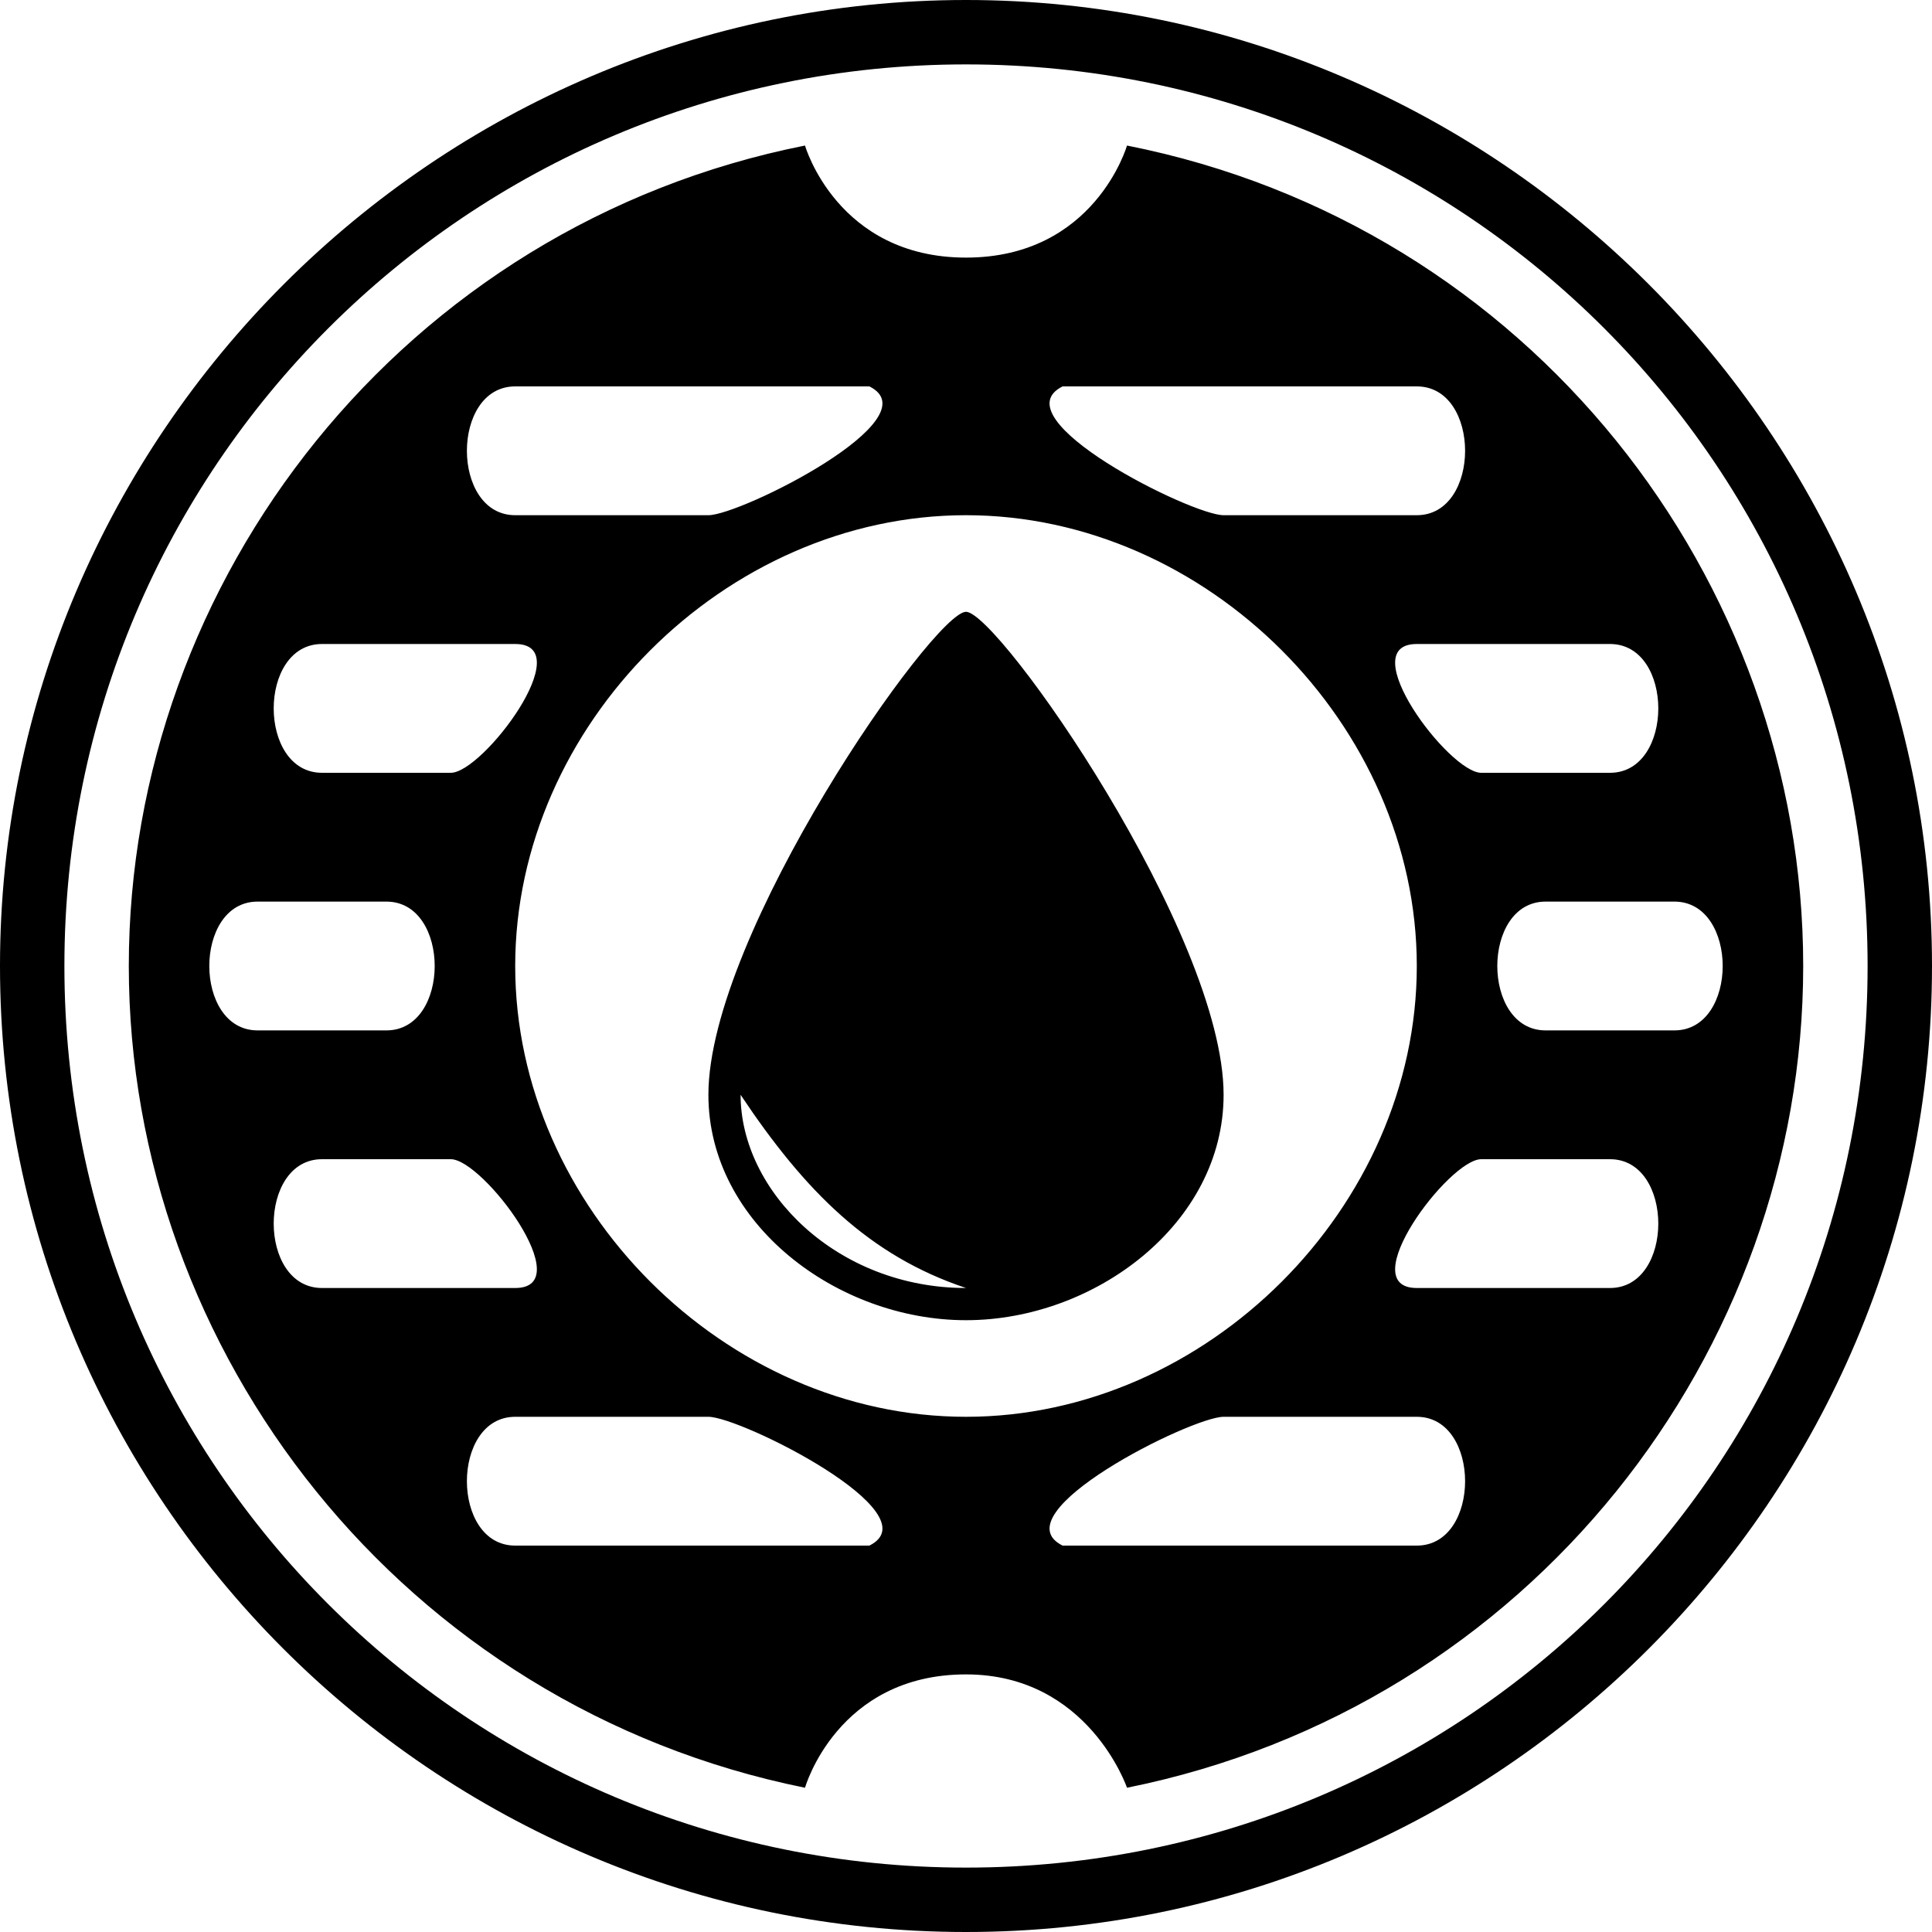
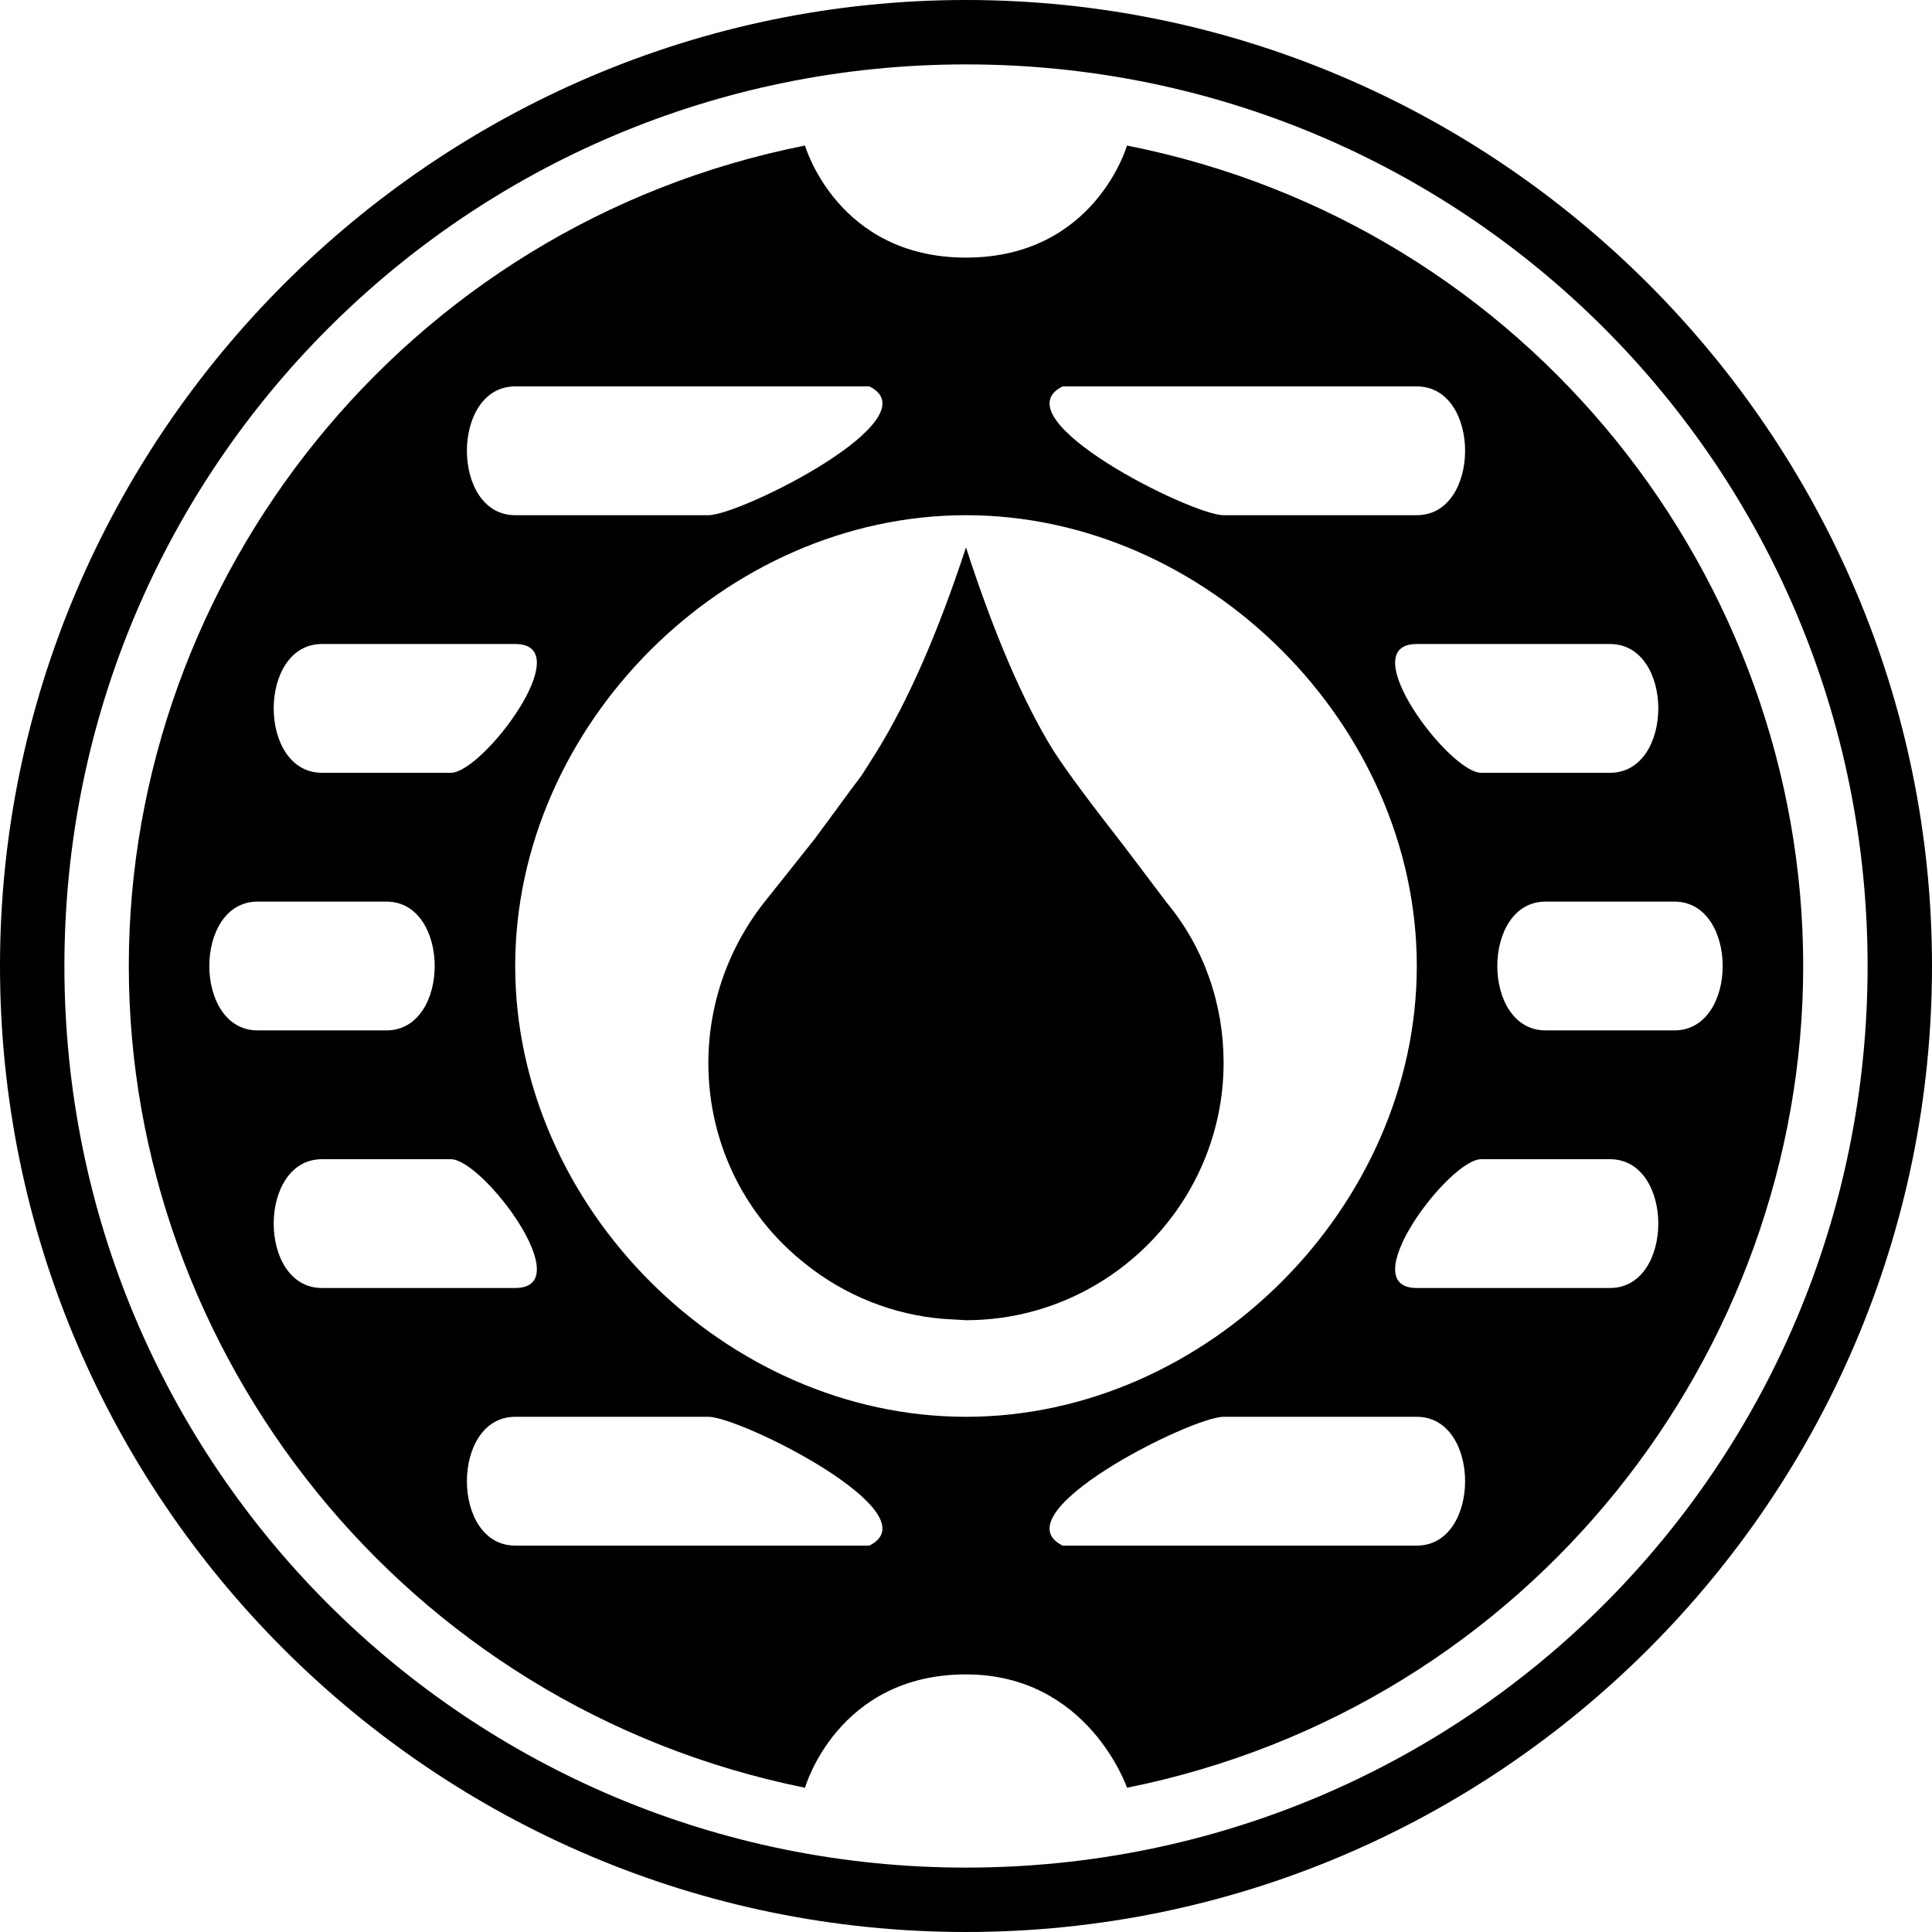
<svg xmlns="http://www.w3.org/2000/svg" viewBox="0 0 15 15">
-   <path d="M7.5 0C11.63 0 15 3.38 15 7.5C15 11.63 11.64 15 7.5 15C3.36 15 0 11.63 0 7.5C0 3.38 3.38 0 7.5 0zM7.5 0.5C3.63 0.5 0.5 3.63 0.5 7.5C0.5 11.38 3.63 14.5 7.5 14.5L7.5 14.5C11.38 14.5 14.5 11.38 14.5 7.5C14.5 3.63 11.38 0.5 7.5 0.5zM11 3C11.5 3 11.5 4 11 4L9.5 4C9.25 4 7.75 3.25 8.25 3L11 3zM6.75 3C7.25 3.25 5.75 4 5.5 4L4 4C3.5 4 3.5 3 4 3L6.75 3zM4 5C4.5 5 3.75 6 3.5 6C3.5 6 2.5 6 2.5 6C2 6 2 5 2.5 5C2.5 5 4 5 4 5zM12.5 5C13 5 13 6 12.5 6L11.5 6C11.25 6 10.5 5 11 5L12.5 5zM13 7C13.5 7 13.5 8 13 8L12 8C11.5 8 11.5 7 12 7L13 7zM3 7C3.5 7 3.5 8 3 8L2 8C1.5 8 1.5 7 2 7L3 7zM3.5 9C3.75 9 4.5 10 4 10C4 10 2.5 10 2.5 10C2 10 2 9 2.5 9C2.5 9 3.5 9 3.5 9zM12.5 9C13 9 13 10 12.5 10L11 10C10.5 10 11.25 9 11.5 9L12.5 9zM7.5 4C9.37 4 11 5.63 11 7.5C11 9.37 9.37 11 7.5 11C5.63 11 4 9.37 4 7.5C4 5.63 5.63 4 7.5 4zM11 11C11.5 11 11.5 12 11 12L8.25 12C7.75 11.75 9.25 11 9.5 11L11 11zM5.5 11C5.75 11 7.25 11.75 6.75 12L4 12C3.5 12 3.5 11 4 11L5.5 11zM8.75 1.13C8.75 1.13 8.5 2 7.5 2C6.5 2 6.25 1.13 6.25 1.13C3.13 1.75 1 4.5 1 7.5C1 10.5 3.13 13.25 6.25 13.88C6.25 13.88 6.5 13 7.5 13C8.45 13 8.75 13.88 8.75 13.88C11.88 13.25 14 10.5 14 7.5C14 4.5 11.88 1.75 8.75 1.13zM7.5 4.75C7.75 4.75 9.5 7.25 9.5 8.5C9.5 9.5 8.5 10.25 7.5 10.25C6.5 10.25 5.5 9.5 5.5 8.5C5.5 7.25 7.25 4.75 7.5 4.75zM5.75 8.5C5.75 9.25 6.5 10 7.5 10C6.75 9.75 6.25 9.25 5.75 8.5z" />
+   <path d="M7.5 0C11.63 0 15 3.38 15 7.5C15 11.63 11.64 15 7.5 15C3.36 15 0 11.63 0 7.5C0 3.38 3.38 0 7.5 0ZM7.5 0.5C3.63 0.5 0.5 3.63 0.5 7.5C0.5 11.38 3.63 14.5 7.5 14.5L7.5 14.5C11.38 14.5 14.5 11.38 14.5 7.5C14.5 3.63 11.38 0.5 7.5 0.5ZM11 3C11.5 3 11.5 4 11 4L9.5 4C9.25 4 7.75 3.25 8.25 3L11 3ZM6.75 3C7.25 3.25 5.75 4 5.5 4L4 4C3.5 4 3.5 3 4 3L6.75 3ZM4 5C4.5 5 3.75 6 3.5 6C3.5 6 2.5 6 2.5 6C2 6 2 5 2.5 5C2.5 5 4 5 4 5ZM12.5 5C13 5 13 6 12.5 6L11.5 6C11.25 6 10.5 5 11 5L12.5 5ZM13 7C13.5 7 13.5 8 13 8L12 8C11.5 8 11.5 7 12 7L13 7ZM3 7C3.5 7 3.5 8 3 8L2 8C1.5 8 1.5 7 2 7L3 7ZM3.5 9C3.75 9 4.5 10 4 10C4 10 2.5 10 2.5 10C2 10 2 9 2.5 9C2.5 9 3.5 9 3.5 9ZM12.5 9C13 9 13 10 12.5 10L11 10C10.5 10 11.25 9 11.5 9L12.5 9ZM7.5 4C9.37 4 11 5.63 11 7.5C11 9.37 9.37 11 7.5 11C5.63 11 4 9.37 4 7.5C4 5.63 5.63 4 7.5 4ZM11 11C11.5 11 11.5 12 11 12L8.25 12C7.75 11.75 9.25 11 9.5 11L11 11ZM5.5 11C5.75 11 7.25 11.75 6.75 12L4 12C3.5 12 3.5 11 4 11L5.5 11ZM8.75 1.13C8.75 1.13 8.5 2 7.5 2C6.5 2 6.25 1.13 6.25 1.13C3.13 1.75 1 4.5 1 7.5C1 10.5 3.13 13.25 6.25 13.88C6.25 13.88 6.5 13 7.5 13C8.45 13 8.75 13.88 8.75 13.88C11.88 13.25 14 10.5 14 7.5C14 4.5 11.88 1.75 8.75 1.13ZM7.5 4.25C7.72 4.93 7.95 5.46 8.18 5.83C8.29 6 8.47 6.24 8.72 6.56L9.06 7.01C9.35 7.36 9.5 7.8 9.5 8.25C9.5 9.35 8.6 10.25 7.5 10.25L7.33 10.24C6.94 10.21 6.56 10.06 6.25 9.81C5.39 9.13 5.25 7.88 5.93 7.01L6.32 6.52C6.47 6.32 6.59 6.15 6.69 6.02L6.81 5.83C7.05 5.44 7.28 4.92 7.5 4.25Z" />
</svg>
